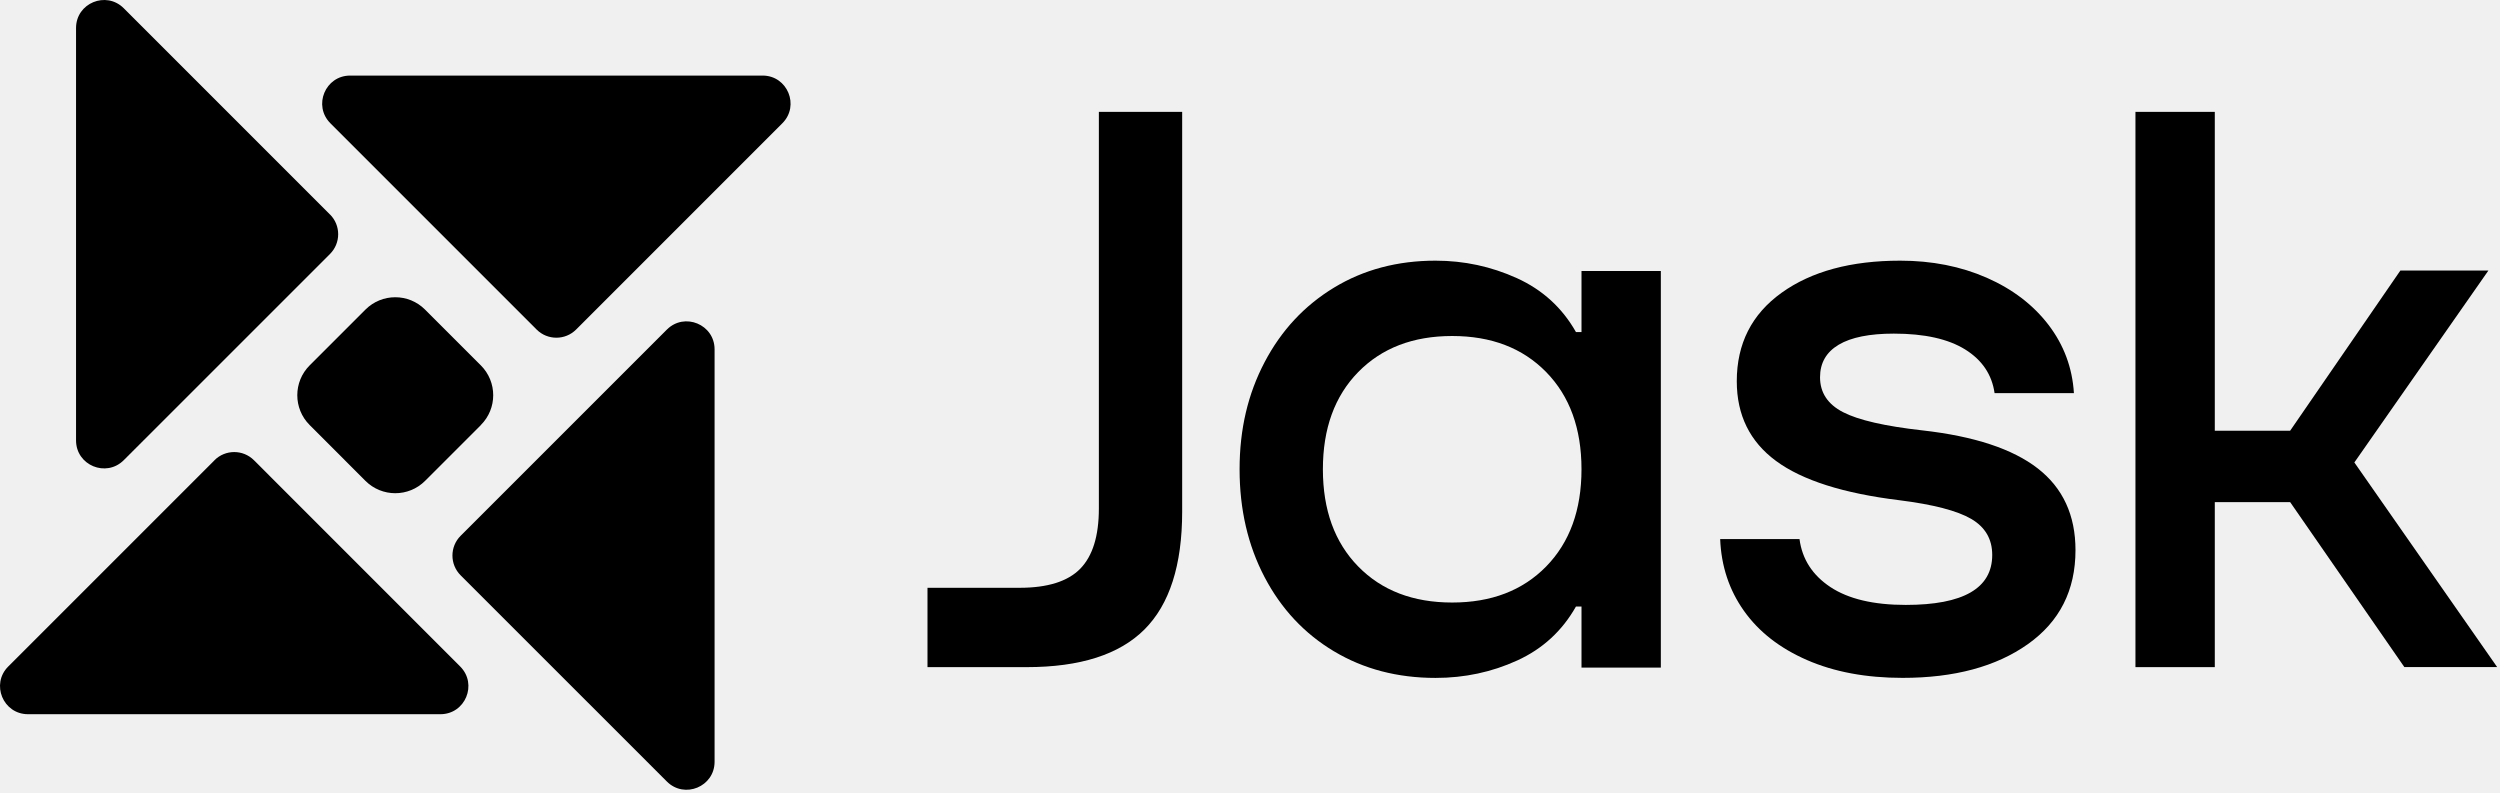
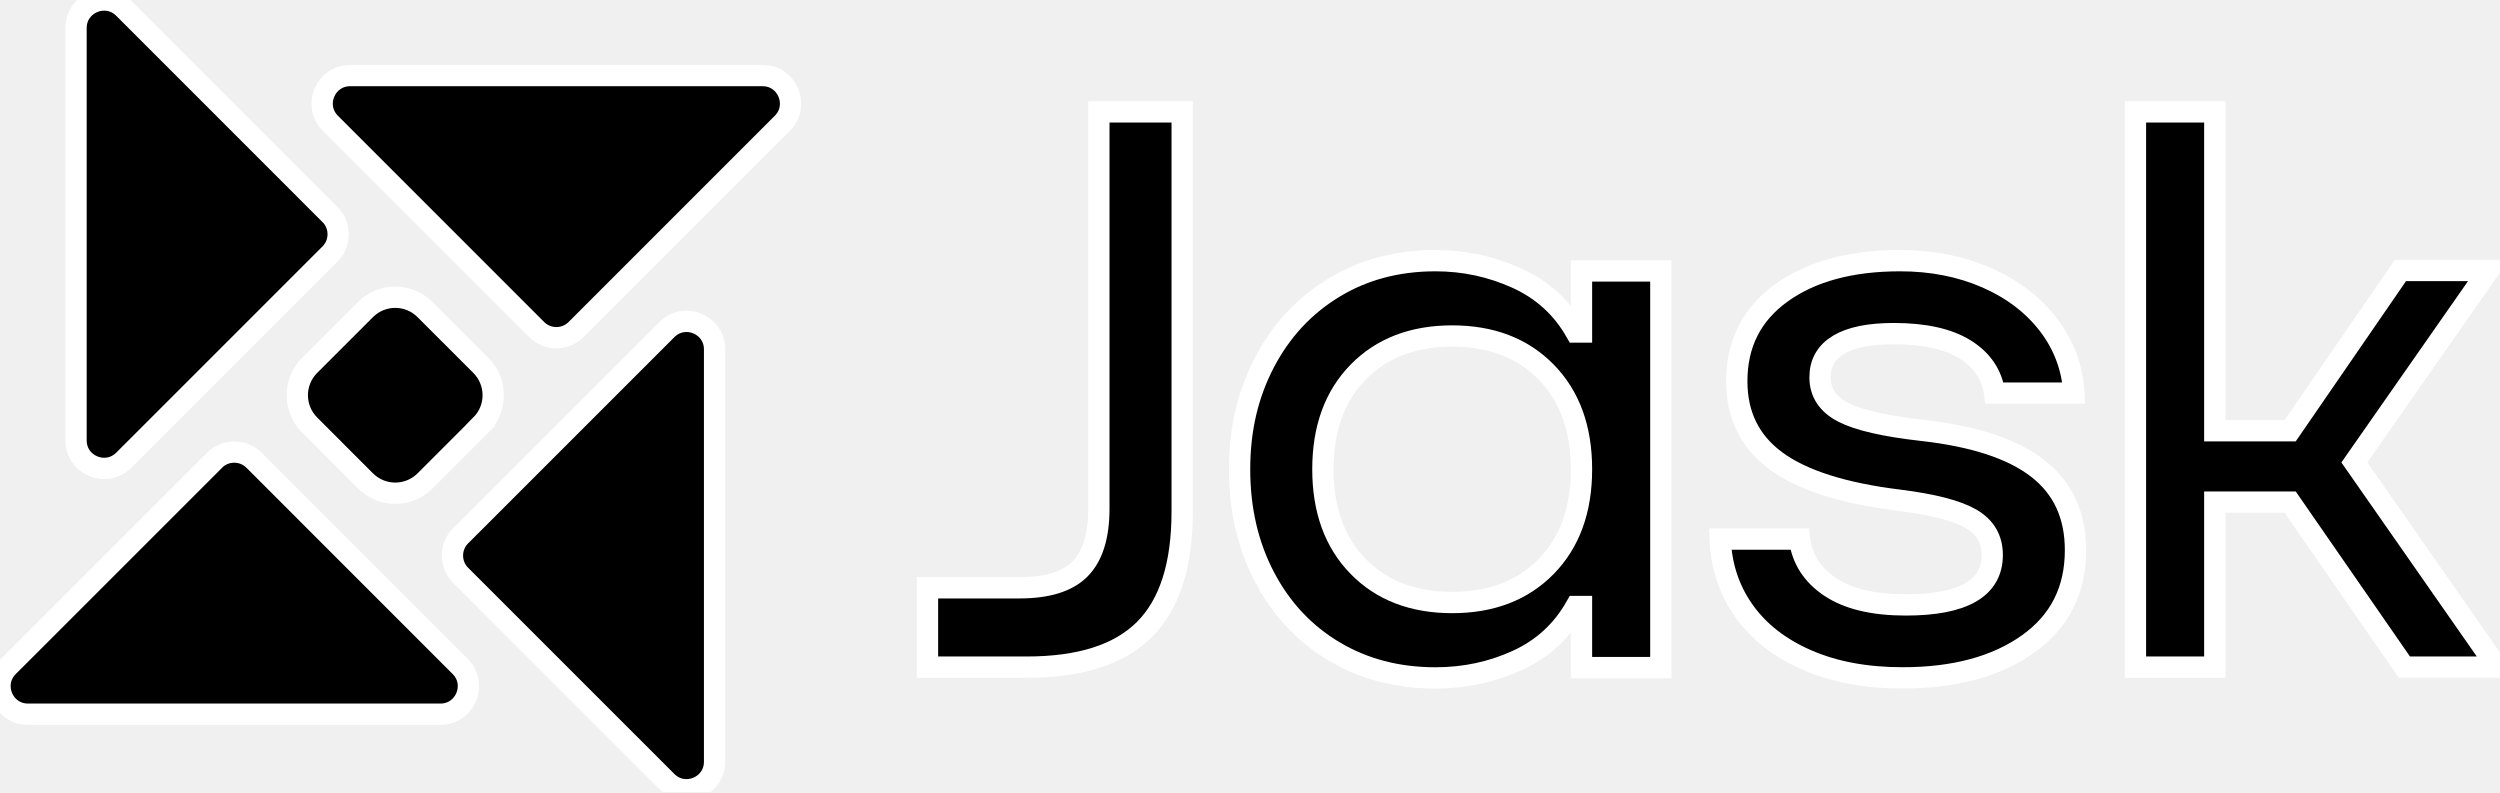
<svg xmlns="http://www.w3.org/2000/svg" width="587" height="186" viewBox="0 0 587 186" fill="none">
-   <path d="M50.364 108.075L1.934 156.495C-2.196 160.625 0.724 167.695 6.574 167.695H103.414C109.254 167.695 112.184 160.635 108.054 156.495L59.634 108.065C57.074 105.505 52.914 105.505 50.354 108.065L50.364 108.075Z" fill="black" />
-   <path d="M108.154 135.084L156.584 183.504C160.714 187.634 167.784 184.714 167.784 178.864V82.024C167.784 76.184 160.724 73.254 156.584 77.384L108.154 125.804C105.594 128.364 105.594 132.524 108.154 135.084Z" fill="black" />
-   <path d="M135.275 77.374L183.695 28.944C187.825 24.814 184.905 17.744 179.055 17.744H82.215C76.375 17.744 73.445 24.804 77.575 28.944L125.995 77.374C128.555 79.934 132.715 79.934 135.275 77.374Z" fill="black" />
-   <path d="M77.475 50.364L29.055 1.934C24.924 -2.196 17.855 0.724 17.855 6.574V103.414C17.855 109.254 24.915 112.184 29.055 108.054L77.484 59.634C80.044 57.074 80.044 52.914 77.484 50.354L77.475 50.364Z" fill="black" />
-   <path d="M112.914 99.805L99.814 112.904C95.944 116.774 89.674 116.774 85.804 112.904L72.704 99.794C68.834 95.924 68.844 89.654 72.704 85.794L85.804 72.695C89.674 68.825 95.944 68.825 99.804 72.695L112.904 85.794C116.774 89.665 116.774 95.934 112.904 99.794L112.914 99.805Z" fill="black" />
-   <path d="M217.774 156.644V138.014H239.384C245.964 138.014 250.714 136.524 253.634 133.544C256.554 130.564 258.014 125.844 258.014 119.394V26.264H277.574V120.134C277.574 132.674 274.624 141.894 268.724 147.794C262.824 153.694 253.604 156.644 241.064 156.644H217.784H217.774Z" fill="black" />
-   <path d="M313.225 152.934C306.265 148.774 300.835 142.964 296.925 135.514C293.015 128.064 291.055 119.624 291.055 110.184C291.055 100.744 293.015 92.494 296.925 85.044C300.835 77.594 306.265 71.754 313.225 67.534C320.175 63.314 328.125 61.204 337.065 61.204C343.775 61.204 350.135 62.574 356.155 65.304C362.175 68.034 366.805 72.264 370.035 77.964H371.335V63.624H389.965V156.754H371.335V142.414H370.035C366.805 148.124 362.215 152.354 356.255 155.074C350.295 157.804 343.895 159.174 337.075 159.174C328.135 159.174 320.185 157.094 313.235 152.934H313.225ZM363.045 133.004C368.565 127.354 371.335 119.754 371.335 110.184C371.335 100.614 368.575 93.024 363.045 87.364C357.515 81.714 350.165 78.894 340.975 78.894C331.785 78.894 324.425 81.724 318.905 87.364C313.375 93.014 310.615 100.624 310.615 110.184C310.615 119.744 313.375 127.354 318.905 133.004C324.425 138.654 331.785 141.474 340.975 141.474C350.165 141.474 357.515 138.654 363.045 133.004Z" fill="black" />
-   <path d="M424.295 154.984C417.895 152.194 412.965 148.344 409.485 143.434C406.005 138.534 404.145 132.914 403.895 126.574H422.525C423.145 131.294 425.565 135.044 429.785 137.844C434.005 140.634 439.905 142.034 447.475 142.034C461.005 142.034 467.775 138.124 467.775 130.304C467.775 126.574 466.125 123.754 462.835 121.834C459.545 119.914 453.925 118.454 445.975 117.454C432.815 115.844 423.155 112.764 417.015 108.234C410.865 103.704 407.795 97.464 407.795 89.514C407.795 80.694 411.305 73.774 418.315 68.744C425.325 63.714 434.615 61.204 446.165 61.204C453.615 61.204 460.385 62.544 466.465 65.204C472.545 67.874 477.385 71.574 480.995 76.284C484.595 81.004 486.585 86.344 486.955 92.304H468.325C467.705 87.954 465.405 84.544 461.435 82.064C457.455 79.584 451.875 78.334 444.675 78.334C438.965 78.334 434.645 79.204 431.725 80.944C428.805 82.684 427.345 85.224 427.345 88.584C427.345 92.184 429.145 94.914 432.745 96.774C436.345 98.634 442.555 100.064 451.375 101.054C463.545 102.424 472.575 105.404 478.475 109.994C484.375 114.584 487.325 120.984 487.325 129.174C487.325 138.614 483.595 145.964 476.145 151.244C468.695 156.524 458.885 159.164 446.715 159.164C438.145 159.164 430.665 157.764 424.275 154.974L424.295 154.984Z" fill="black" />
-   <path d="M520.034 156.644H501.404V26.264H520.034V101.134H537.724L563.614 63.514H584.284L552.804 108.584L586.334 156.634H564.544L537.724 117.894H520.034V156.634V156.644Z" fill="black" />
+   <g clip-path="url(#clip0_1119_159)">
+     <path d="M50.364 108.075L1.934 156.495C-2.196 160.625 0.724 167.695 6.574 167.695H103.414C109.254 167.695 112.184 160.635 108.054 156.495L59.634 108.065C57.074 105.505 52.914 105.505 50.354 108.065L50.364 108.075Z" fill="black" stroke="white" stroke-width="5" />
+     <path d="M108.154 135.084L156.584 183.504C160.714 187.634 167.784 184.714 167.784 178.864V82.024C167.784 76.184 160.724 73.254 156.584 77.384L108.154 125.804C105.594 128.364 105.594 132.524 108.154 135.084Z" fill="black" stroke="white" stroke-width="5" />
+     <path d="M135.275 77.374L183.695 28.944C187.825 24.814 184.905 17.744 179.055 17.744H82.215C76.375 17.744 73.445 24.804 77.575 28.944L125.995 77.374C128.555 79.934 132.715 79.934 135.275 77.374Z" fill="black" stroke="white" stroke-width="5" />
+     <path d="M77.475 50.364L29.055 1.934C24.924 -2.196 17.855 0.724 17.855 6.574V103.414C17.855 109.254 24.915 112.184 29.055 108.054L77.484 59.634C80.044 57.074 80.044 52.914 77.484 50.354L77.475 50.364Z" fill="black" stroke="white" stroke-width="5" />
+     <path d="M112.914 99.805L99.814 112.904C95.944 116.774 89.674 116.774 85.804 112.904L72.704 99.794C68.834 95.924 68.844 89.654 72.704 85.794L85.804 72.695C89.674 68.825 95.944 68.825 99.804 72.695L112.904 85.794C116.774 89.665 116.774 95.934 112.904 99.794L112.914 99.805Z" fill="black" stroke="white" stroke-width="5" />
+     <path d="M217.774 156.644V138.014H239.384C245.964 138.014 250.714 136.524 253.634 133.544C256.554 130.564 258.014 125.844 258.014 119.394V26.264H277.574V120.134C277.574 132.674 274.624 141.894 268.724 147.794C262.824 153.694 253.604 156.644 241.064 156.644H217.784H217.774Z" fill="black" stroke="white" stroke-width="5" />
+     <path d="M313.225 152.934C306.265 148.774 300.835 142.964 296.925 135.514C293.015 128.064 291.055 119.624 291.055 110.184C291.055 100.744 293.015 92.494 296.925 85.044C300.835 77.594 306.265 71.754 313.225 67.534C320.175 63.314 328.125 61.204 337.065 61.204C343.775 61.204 350.135 62.574 356.155 65.304C362.175 68.034 366.805 72.264 370.035 77.964H371.335V63.624H389.965V156.754H371.335V142.414H370.035C366.805 148.124 362.215 152.354 356.255 155.074C350.295 157.804 343.895 159.174 337.075 159.174C328.135 159.174 320.185 157.094 313.235 152.934H313.225ZM363.045 133.004C368.565 127.354 371.335 119.754 371.335 110.184C371.335 100.614 368.575 93.024 363.045 87.364C357.515 81.714 350.165 78.894 340.975 78.894C331.785 78.894 324.425 81.724 318.905 87.364C313.375 93.014 310.615 100.624 310.615 110.184C310.615 119.744 313.375 127.354 318.905 133.004C324.425 138.654 331.785 141.474 340.975 141.474C350.165 141.474 357.515 138.654 363.045 133.004Z" fill="black" stroke="white" stroke-width="5" />
+     <path d="M424.295 154.984C417.895 152.194 412.965 148.344 409.485 143.434C406.005 138.534 404.145 132.914 403.895 126.574H422.525C423.145 131.294 425.565 135.044 429.785 137.844C434.005 140.634 439.905 142.034 447.475 142.034C461.005 142.034 467.775 138.124 467.775 130.304C467.775 126.574 466.125 123.754 462.835 121.834C459.545 119.914 453.925 118.454 445.975 117.454C432.815 115.844 423.155 112.764 417.015 108.234C410.865 103.704 407.795 97.464 407.795 89.514C407.795 80.694 411.305 73.774 418.315 68.744C425.325 63.714 434.615 61.204 446.165 61.204C453.615 61.204 460.385 62.544 466.465 65.204C472.545 67.874 477.385 71.574 480.995 76.284C484.595 81.004 486.585 86.344 486.955 92.304H468.325C467.705 87.954 465.405 84.544 461.435 82.064C457.455 79.584 451.875 78.334 444.675 78.334C438.965 78.334 434.645 79.204 431.725 80.944C428.805 82.684 427.345 85.224 427.345 88.584C427.345 92.184 429.145 94.914 432.745 96.774C436.345 98.634 442.555 100.064 451.375 101.054C463.545 102.424 472.575 105.404 478.475 109.994C484.375 114.584 487.325 120.984 487.325 129.174C487.325 138.614 483.595 145.964 476.145 151.244C468.695 156.524 458.885 159.164 446.715 159.164C438.145 159.164 430.665 157.764 424.275 154.974L424.295 154.984Z" fill="black" stroke="white" stroke-width="5" />
+     <path d="M520.034 156.644H501.404V26.264H520.034V101.134H537.724L563.614 63.514H584.284L552.804 108.584L586.334 156.634H564.544L537.724 117.894H520.034V156.634V156.644Z" fill="black" stroke="white" stroke-width="5" />
+   </g>
+   <defs>
+     <clipPath id="clip0_1119_159">
+       <rect width="587" height="186" fill="white" />
+     </clipPath>
+   </defs>
</svg>
